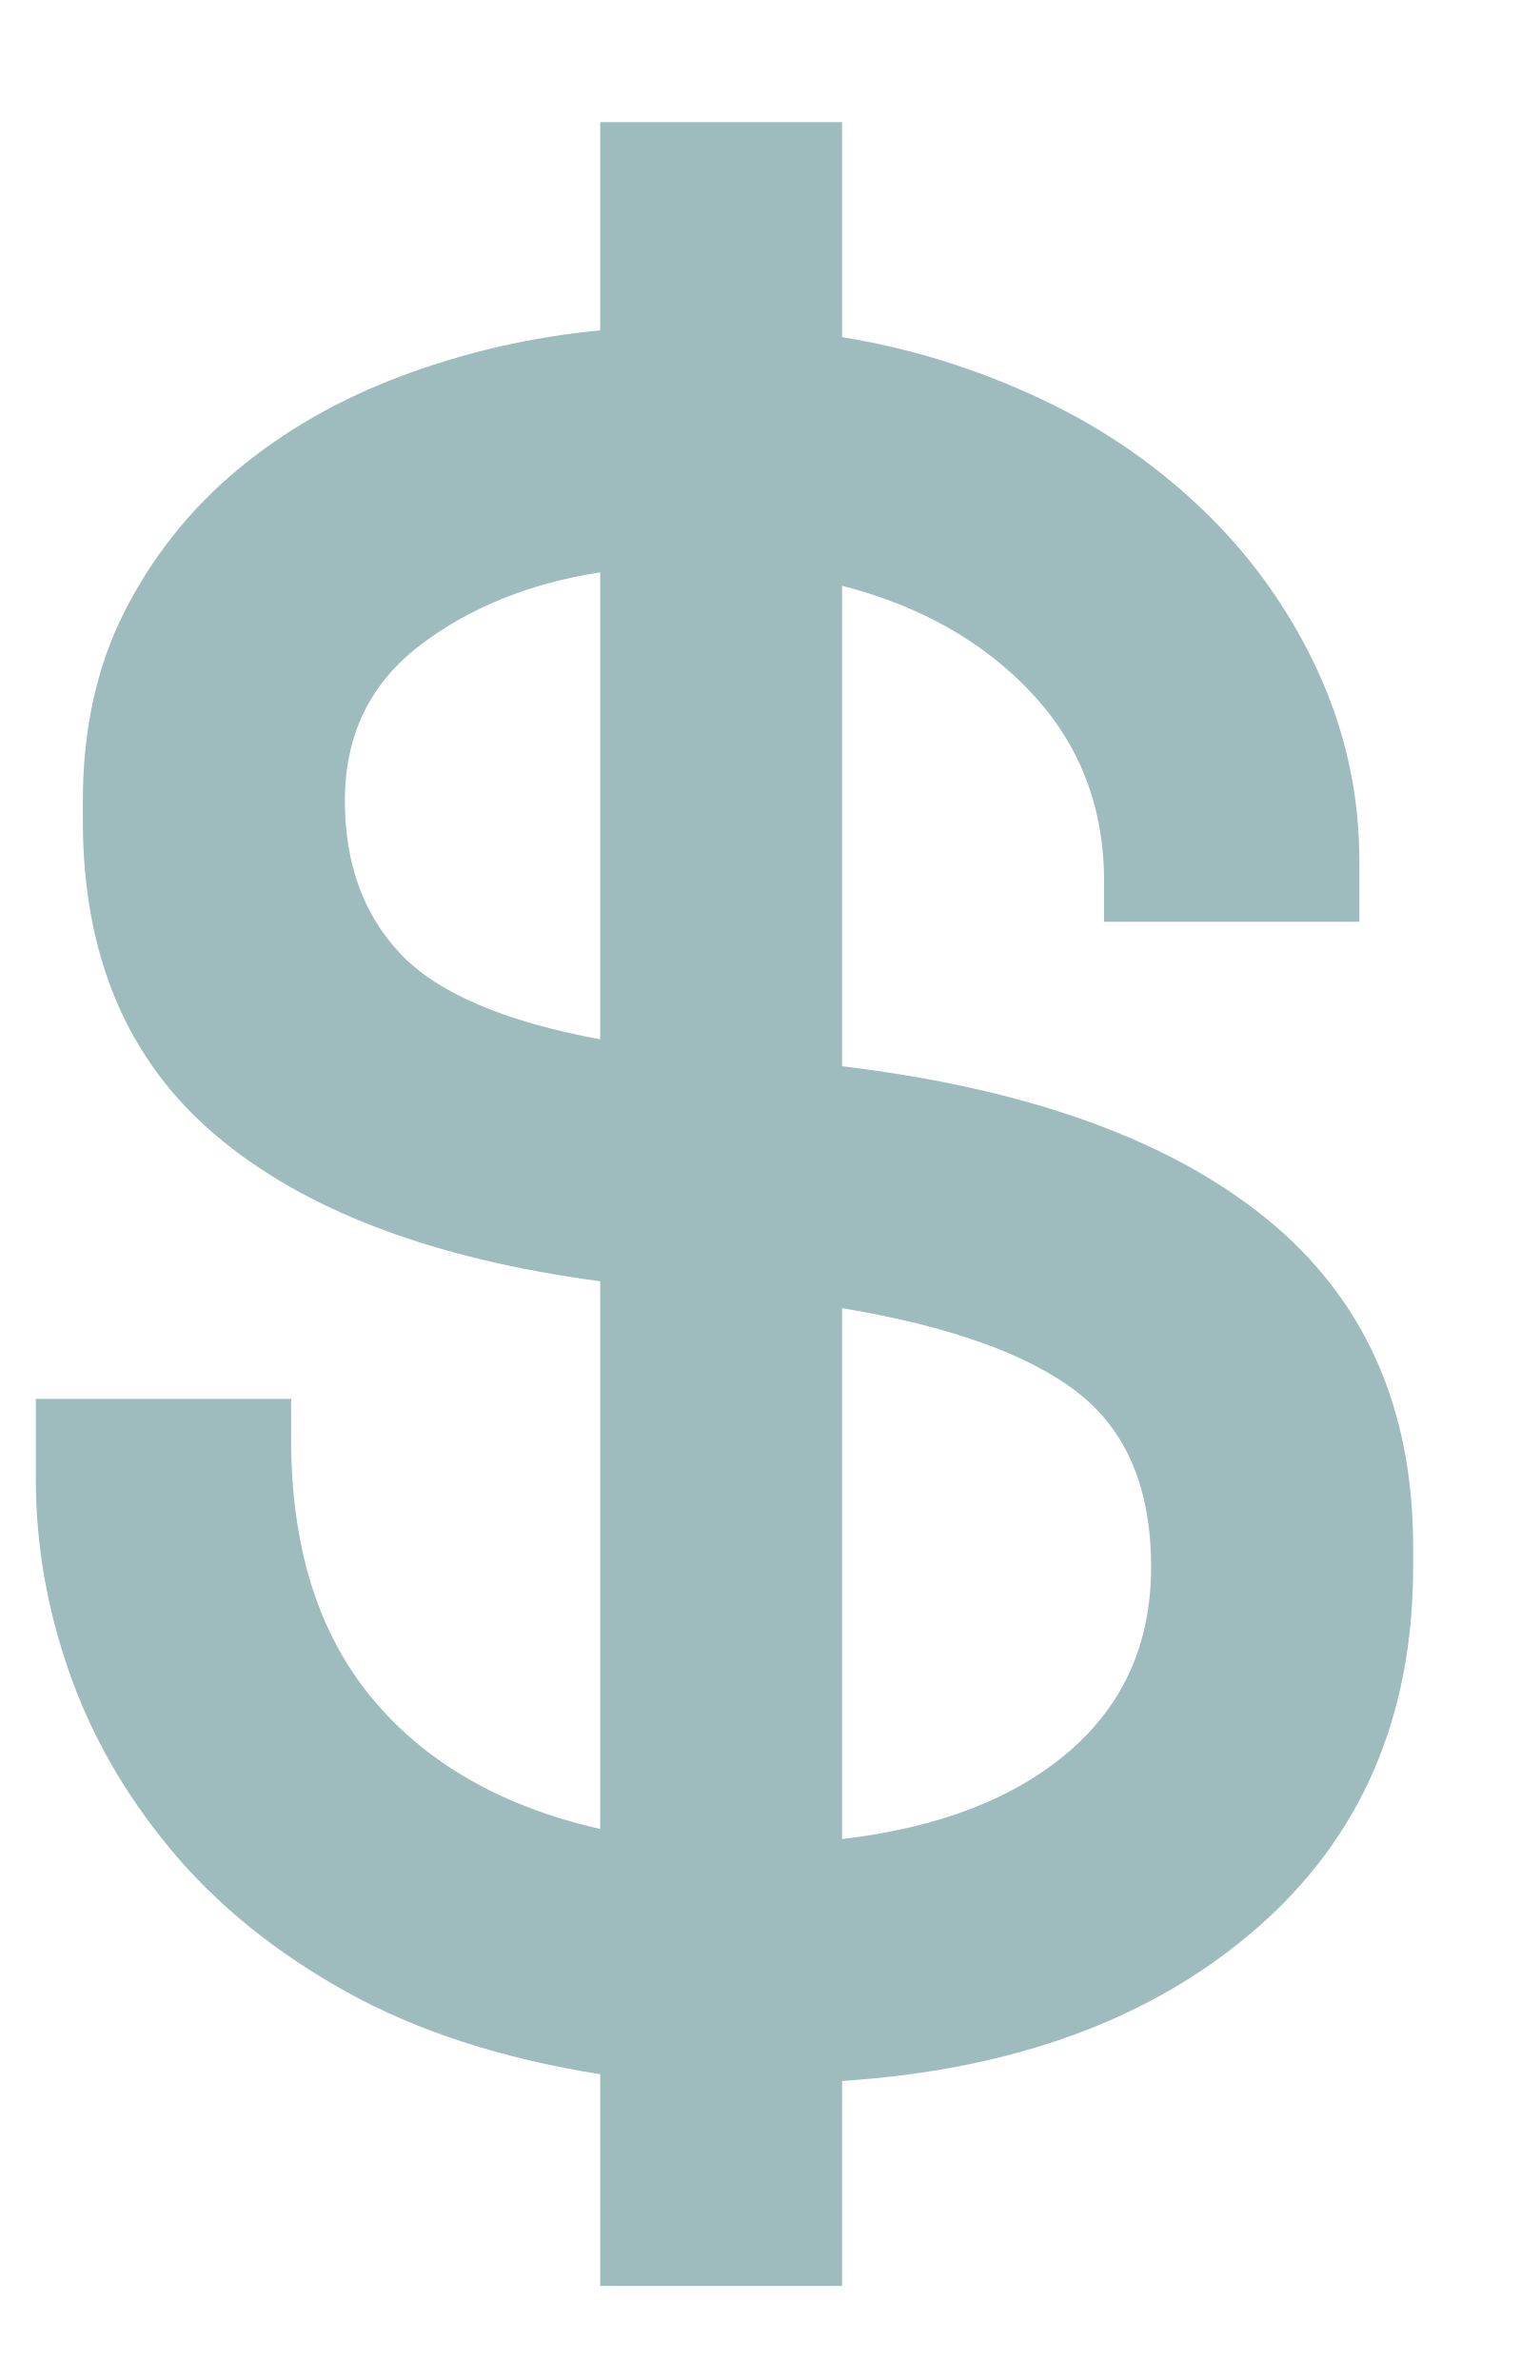
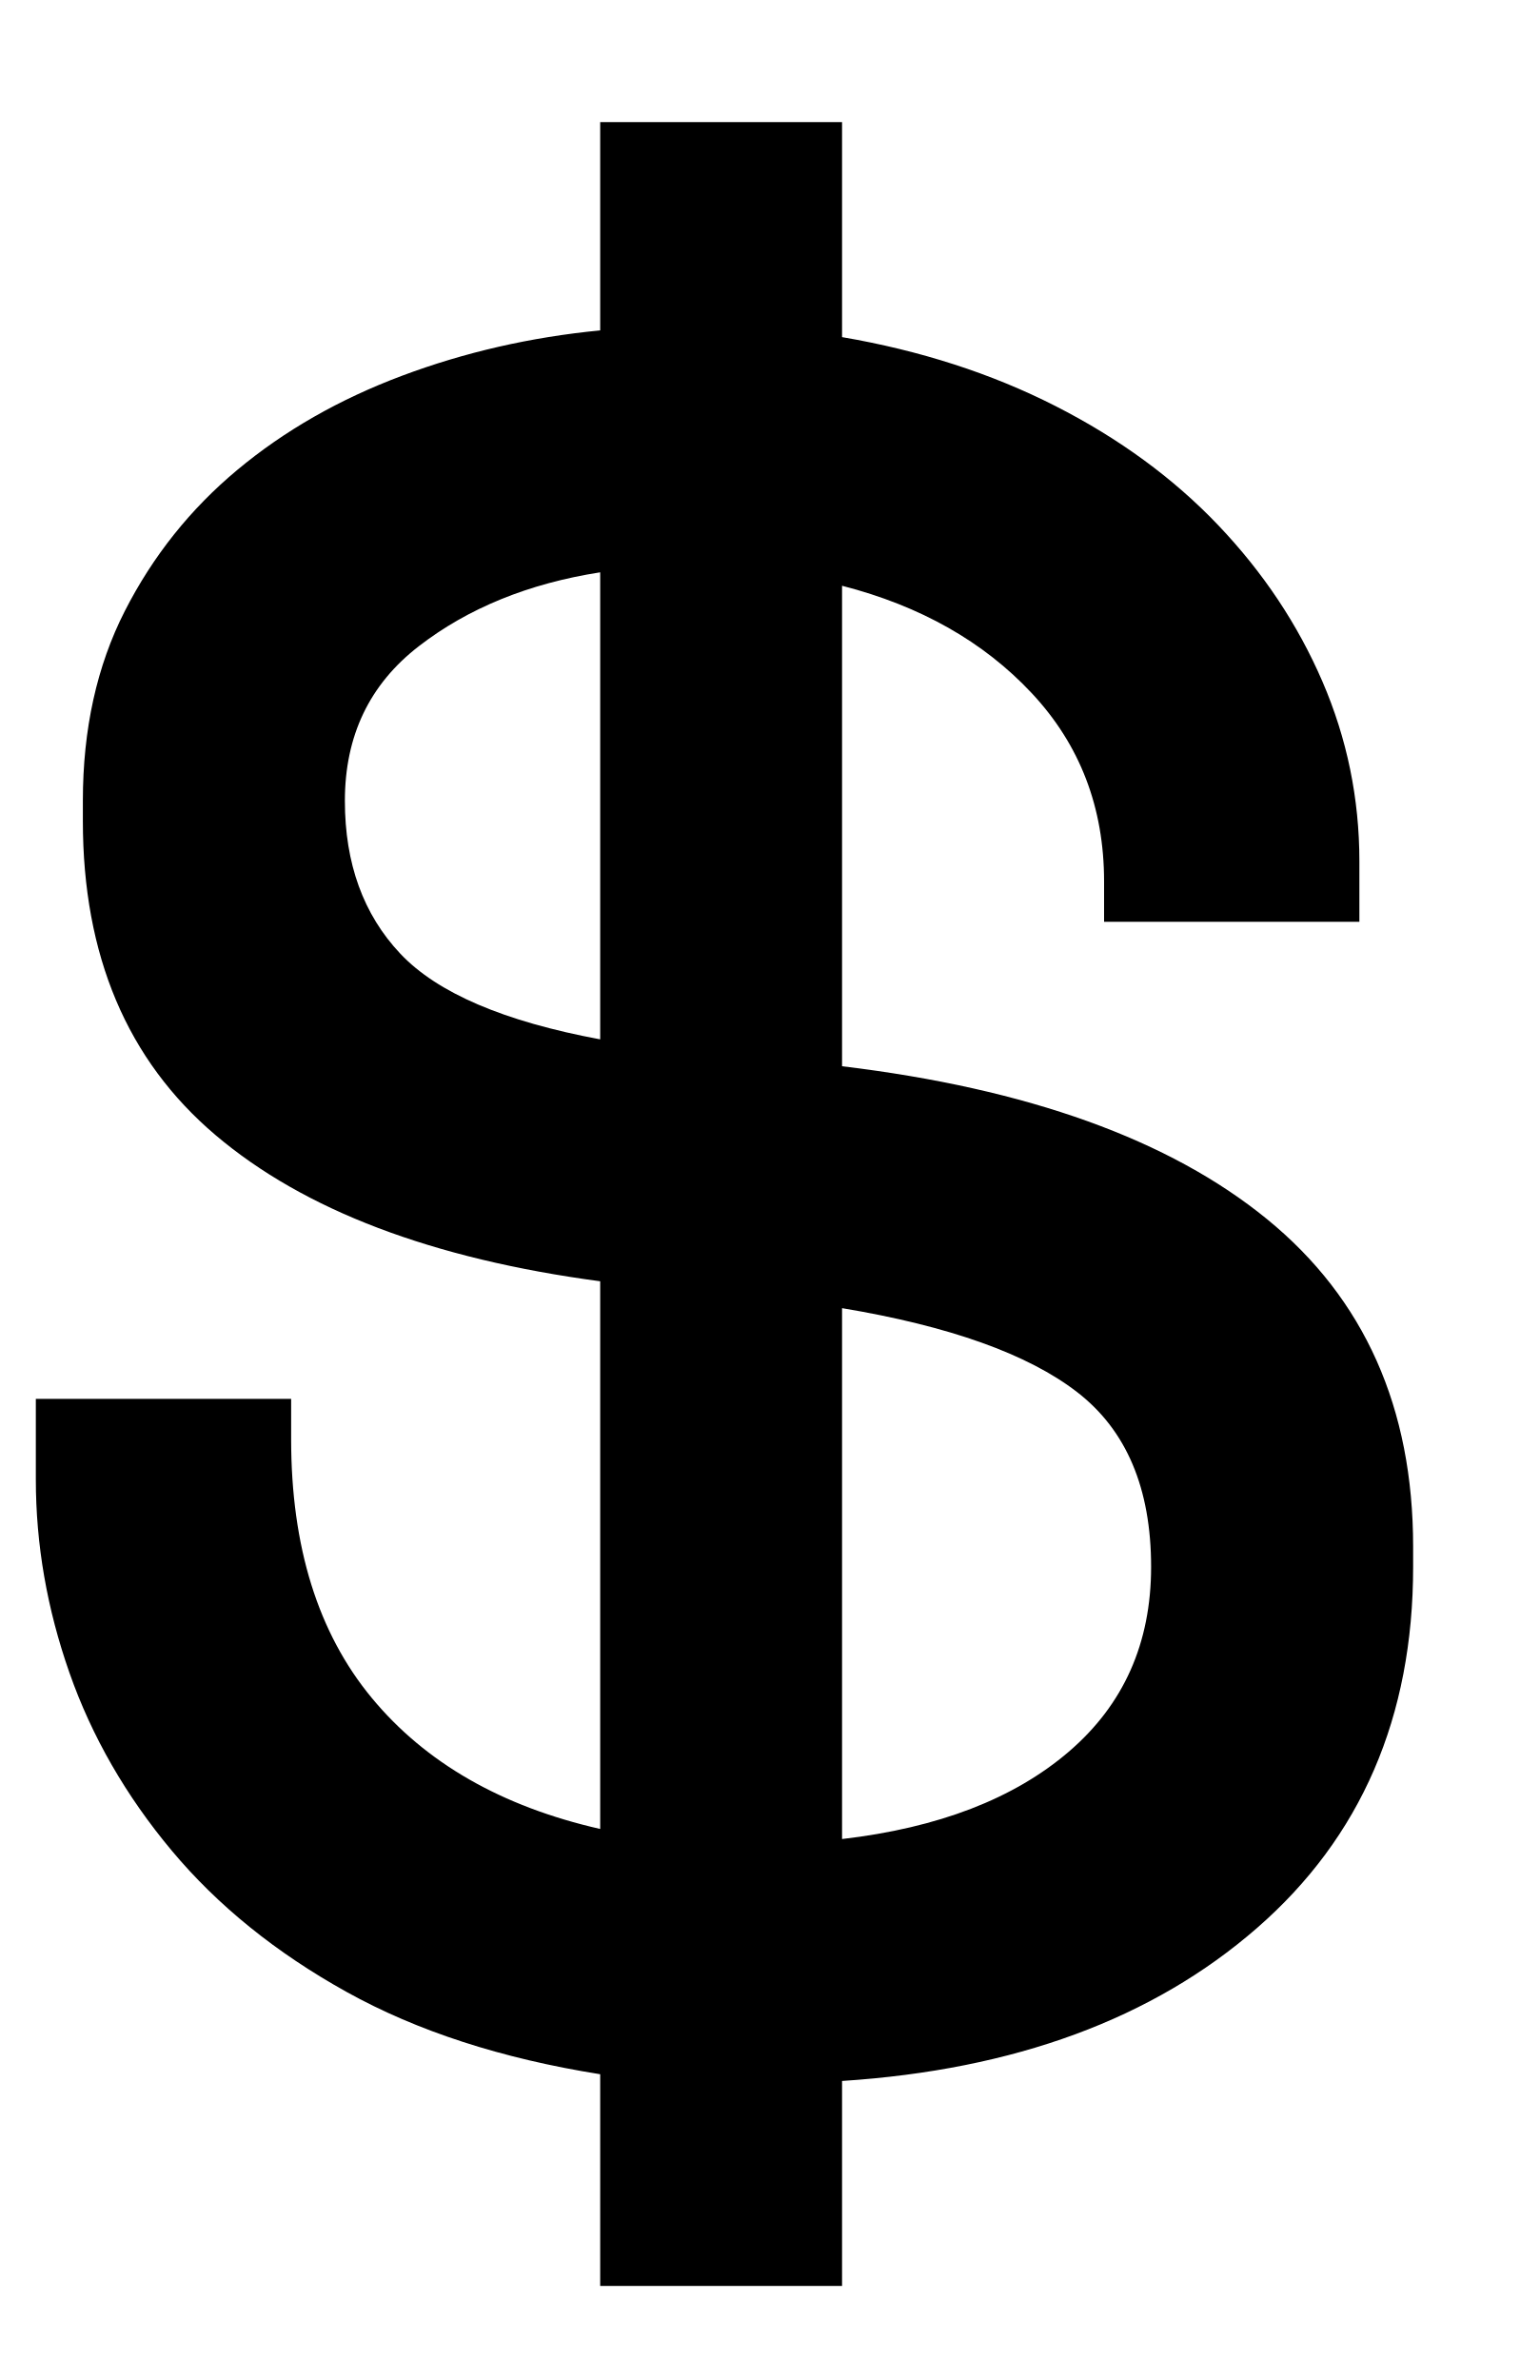
- <svg xmlns="http://www.w3.org/2000/svg" width="11" height="17">
-   <path fill="#9EBBBD" d="M6.016 16.328v-1.464c1.232-.08 2.22-.444 2.964-1.092.744-.648 1.116-1.508 1.116-2.58v-.144c0-.992-.348-1.772-1.044-2.34-.696-.568-1.708-.932-3.036-1.092V4.184c.56.144 1.012.4 1.356.768.344.368.516.816.516 1.344v.288h1.824v-.432c0-.448-.088-.876-.264-1.284a3.783 3.783 0 00-.744-1.116A4.251 4.251 0 007.54 2.9a5.324 5.324 0 00-1.524-.492V.872H4.288V2.36a5.532 5.532 0 00-1.416.324c-.448.168-.84.392-1.176.672-.336.28-.604.616-.804 1.008-.2.392-.3.844-.3 1.356v.144c0 .96.316 1.708.948 2.244.632.536 1.548.884 2.748 1.044v3.912c-.704-.16-1.248-.472-1.632-.936-.384-.464-.576-1.08-.576-1.848v-.288H.256v.576c0 .464.08.924.24 1.38.16.456.404.88.732 1.272.328.392.744.728 1.248 1.008s1.108.476 1.812.588v1.512h1.728zM4.288 7.424c-.688-.128-1.164-.332-1.428-.612-.264-.28-.396-.644-.396-1.092 0-.464.176-.832.528-1.104.352-.272.784-.448 1.296-.528v3.336zm1.728 5.712V9.344c.768.128 1.328.328 1.68.6.352.272.528.688.528 1.248 0 .544-.196.984-.588 1.32-.392.336-.932.544-1.62.624z" />
+ <svg xmlns="http://www.w3.org/2000/svg" viewBox="0 0 11 17">
+   <path fill-rule="evenodd" clip-rule="evenodd" d="M6.016 16.328V14.864C7.248 14.784 8.236 14.42 8.98 13.772C9.724 13.124 10.096 12.264 10.096 11.192V11.048C10.096 10.056 9.748 9.276 9.052 8.708C8.356 8.14 7.344 7.776 6.016 7.616V4.184C6.576 4.328 7.028 4.584 7.372 4.952C7.716 5.32 7.888 5.768 7.888 6.296V6.584H9.712V6.152C9.712 5.704 9.624 5.276 9.448 4.868C9.272 4.46 9.024 4.088 8.704 3.752C8.384 3.416 7.996 3.132 7.54 2.9C7.084 2.668 6.576 2.504 6.016 2.408V0.872H4.288V2.36C3.792 2.408 3.32 2.516 2.872 2.684C2.424 2.852 2.032 3.076 1.696 3.356C1.36 3.636 1.092 3.972 0.892 4.364C0.692 4.756 0.592 5.208 0.592 5.72V5.864C0.592 6.824 0.908 7.572 1.54 8.108C2.172 8.644 3.088 8.992 4.288 9.152V13.064C3.584 12.904 3.04 12.592 2.656 12.128C2.272 11.664 2.08 11.048 2.08 10.28V9.992H0.256V10.568C0.256 11.032 0.336 11.492 0.496 11.948C0.656 12.404 0.9 12.828 1.228 13.22C1.556 13.612 1.972 13.948 2.476 14.228C2.98 14.508 3.584 14.704 4.288 14.816V16.328H6.016ZM4.288 7.424C3.6 7.296 3.124 7.092 2.86 6.812C2.596 6.532 2.464 6.168 2.464 5.72C2.464 5.256 2.64 4.888 2.992 4.616C3.344 4.344 3.776 4.168 4.288 4.088V7.424ZM6.016 9.344V13.136C6.704 13.056 7.244 12.848 7.636 12.512C8.028 12.176 8.224 11.736 8.224 11.192C8.224 10.632 8.048 10.216 7.696 9.944C7.344 9.672 6.784 9.472 6.016 9.344Z" fill="currentColor" />
</svg>
